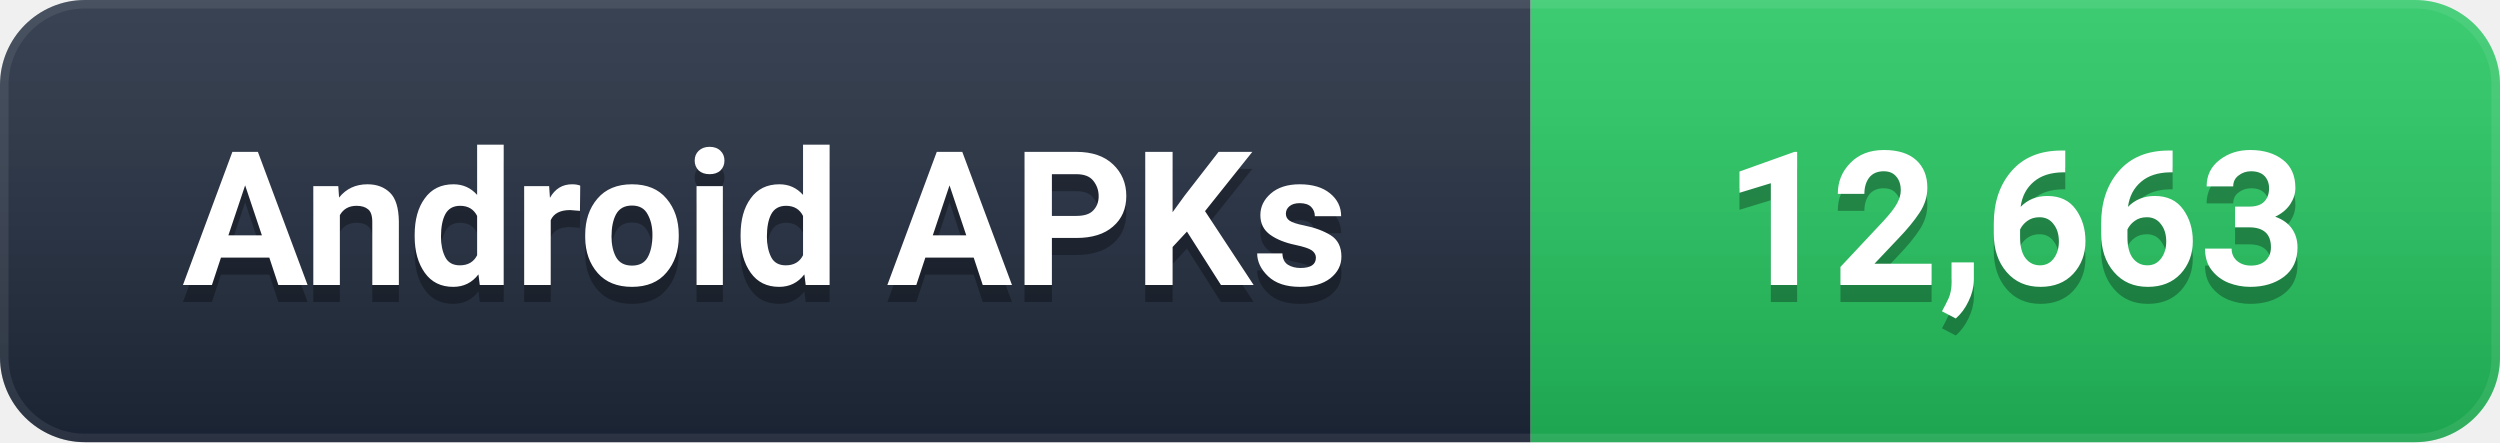
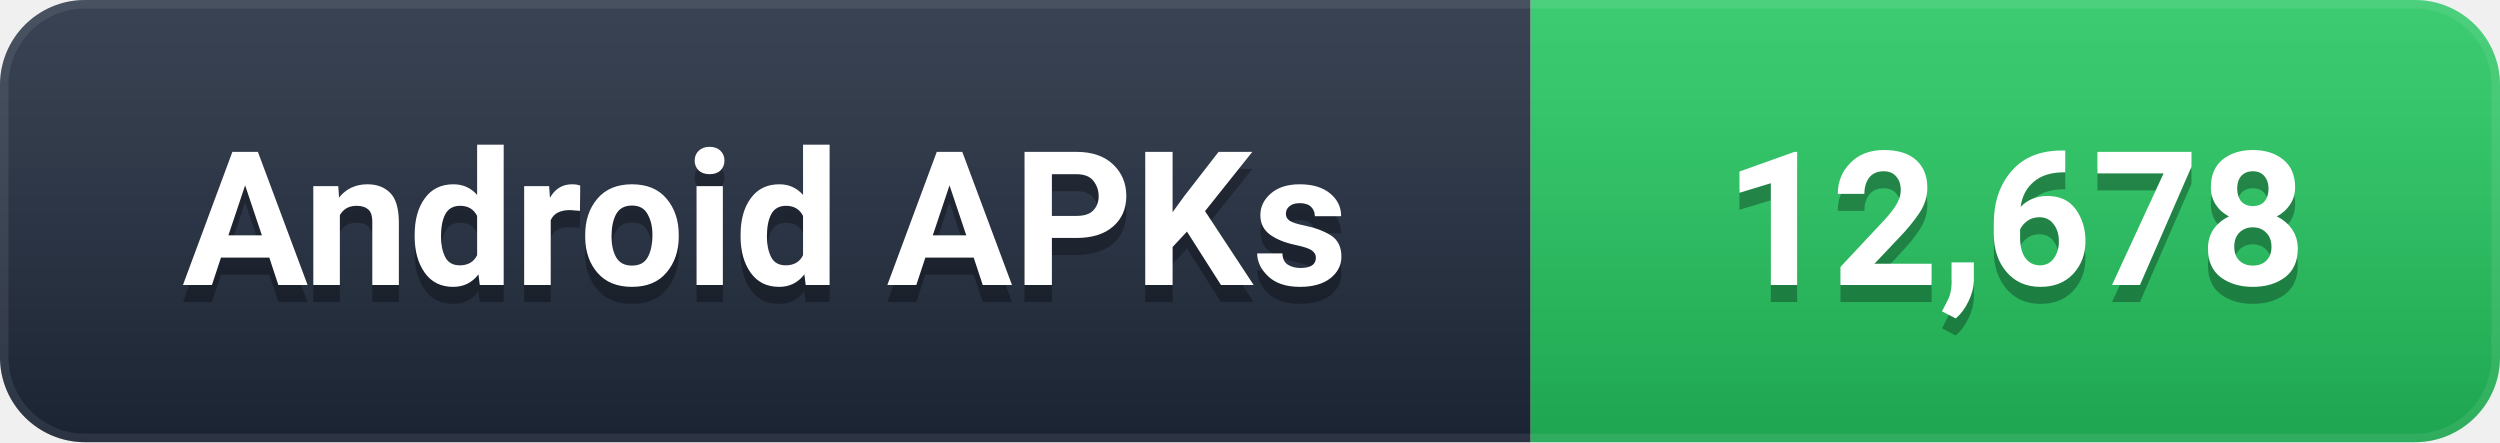
- <svg xmlns="http://www.w3.org/2000/svg" width="147" height="26" viewBox="0 0 147 26" role="img" aria-label="Android APKs: 12,663">
+ <svg xmlns="http://www.w3.org/2000/svg" width="147" height="26" viewBox="0 0 147 26" role="img" aria-label="Android APKs: 12,678">
  <defs>
    <linearGradient id="g" x1="0" y1="0" x2="0" y2="1">
      <stop offset="0%" stop-color="#ffffff" stop-opacity="0.12" />
      <stop offset="100%" stop-color="#000000" stop-opacity="0.16" />
    </linearGradient>
    <clipPath id="c">
      <rect width="147" height="26" rx="5" />
    </clipPath>
  </defs>
  <g clip-path="url(#c)">
    <rect width="90" height="26" fill="#1e293b" />
    <rect x="90" width="57" height="26" fill="#22C55E" />
    <rect width="147" height="26" fill="url(#g)" />
    <rect width="147" height="26" rx="5" fill="none" stroke="#ffffff" stroke-opacity="0.08" stroke-width="1" />
  </g>
  <g font-family="-apple-system, BlinkMacSystemFont, 'Segoe UI', Roboto, 'Helvetica Neue', Arial, sans-serif" font-size="11" font-weight="600" text-anchor="middle" dominant-baseline="central">
    <text x="45.0" y="14" fill="#000000" opacity="0.3">Android APKs</text>
    <text x="45.0" y="13" fill="#ffffff">Android APKs</text>
-     <text x="118.5" y="14" fill="#000000" opacity="0.3">12,663</text>
-     <text x="118.5" y="13" fill="#ffffff">12,663</text>
+     <text x="118.5" y="14" fill="#000000" opacity="0.3">12,678</text>
+     <text x="118.5" y="13" fill="#ffffff">12,678</text>
  </g>
</svg>
